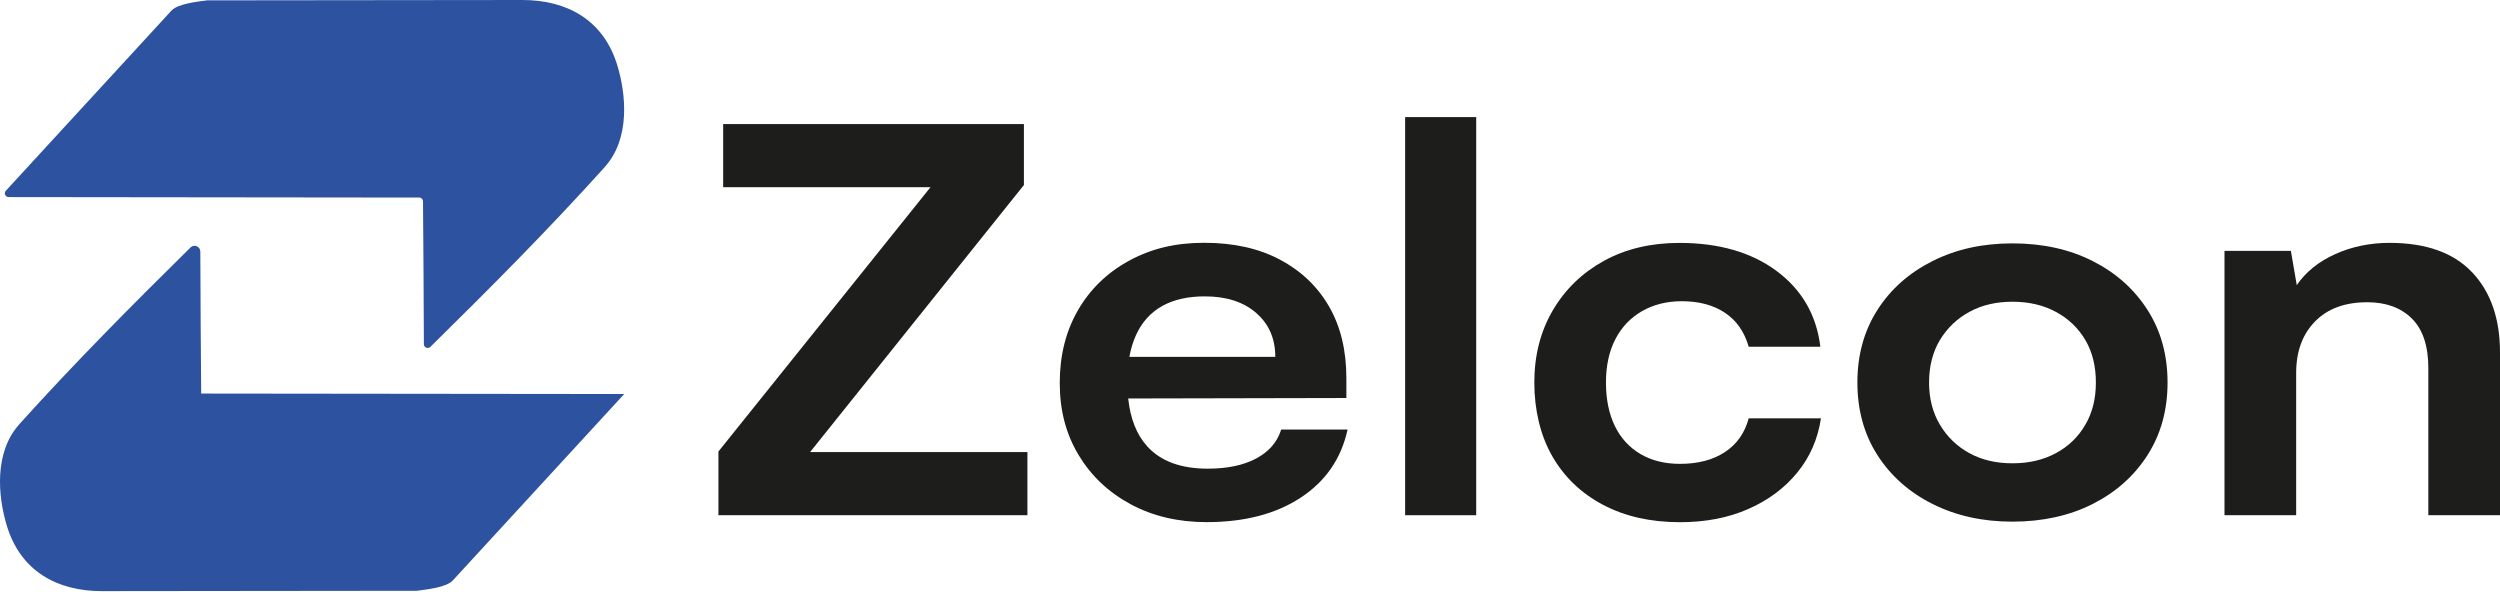
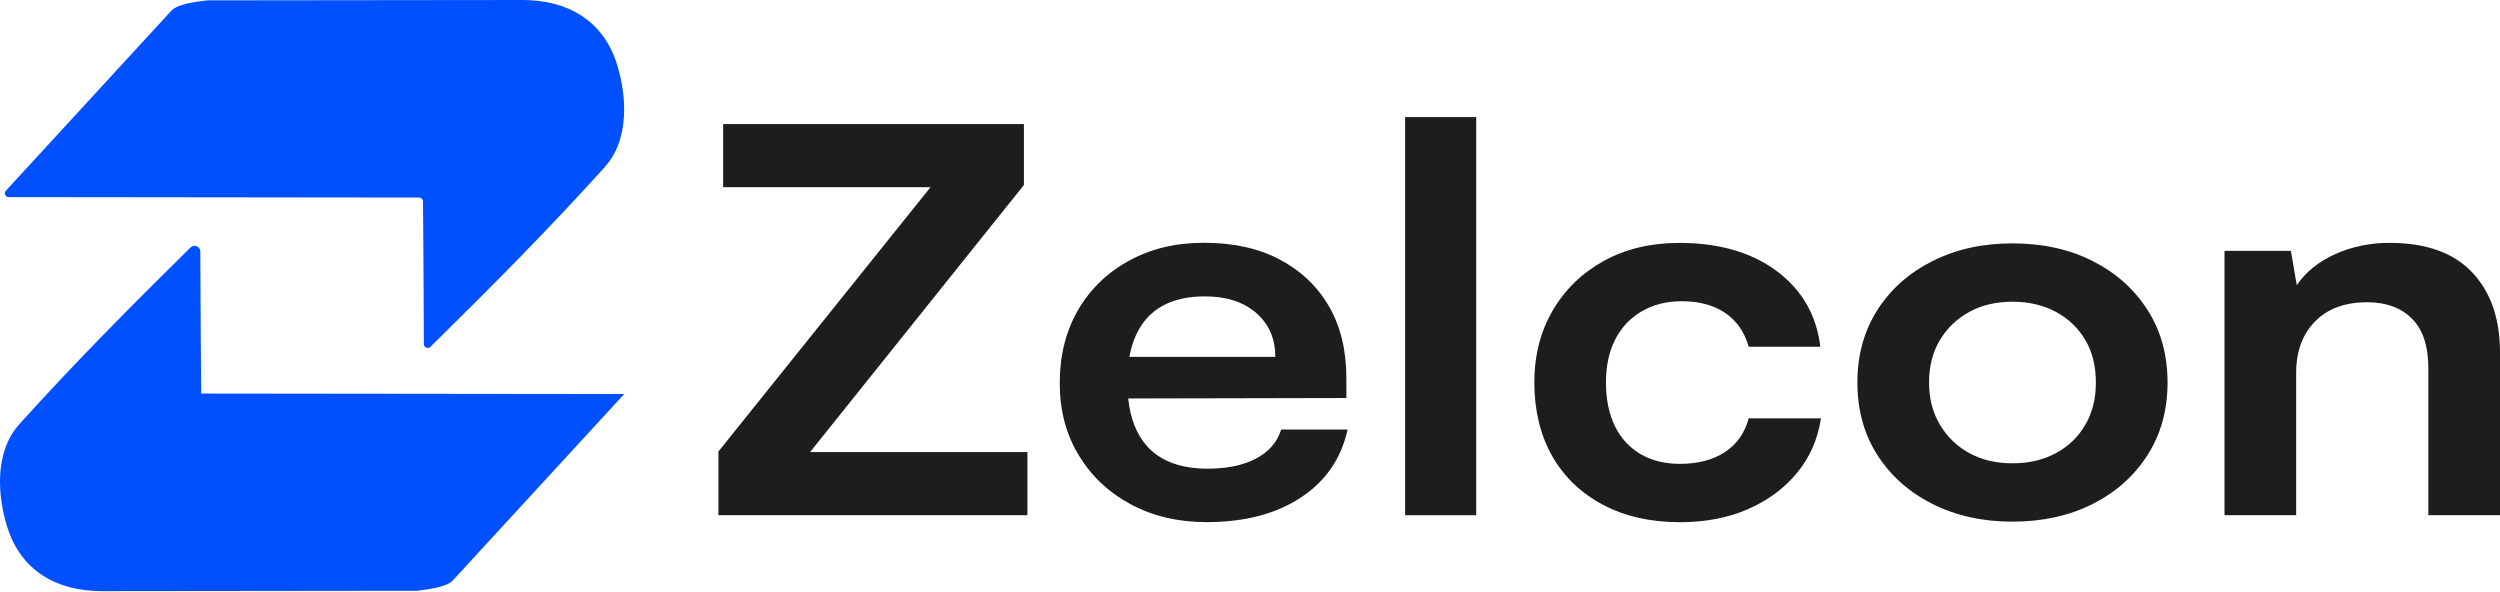
<svg xmlns="http://www.w3.org/2000/svg" id="Camada_1" version="1.1" viewBox="0 0 634.09 149.93">
  <defs>
    <style>
      .st0 {
        fill: #1d1d1b;
      }

      .st1 {
-         fill: #2d52a0;
+         fill: #0050ff;
      }
    </style>
  </defs>
  <g>
    <polygon class="st0" points="259.7 46.93 259.7 31.46 183.42 31.46 183.42 47.48 236.01 47.48 182.22 114.52 182.22 130.67 260.59 130.67 260.59 114.66 205.47 114.66 259.7 46.93" />
    <path class="st0" d="M318.62,116.29c-3.23,1.72-7.33,2.58-12.29,2.58-6.76,0-11.84-1.85-15.27-5.57-2.73-2.95-4.35-7.04-4.91-12.23l55.34-.12v-5.02c0-7.06-1.47-13.12-4.39-18.19-2.93-5.07-7.08-9.03-12.44-11.88-5.36-2.85-11.77-4.28-19.22-4.28s-13.51,1.52-19.07,4.55c-5.56,3.03-9.88,7.22-12.96,12.55-3.08,5.34-4.62,11.49-4.62,18.46s1.59,12.96,4.77,18.25c3.18,5.29,7.57,9.46,13.19,12.49,5.61,3.03,12.04,4.55,19.29,4.55,9.63,0,17.6-2.08,23.91-6.24,6.31-4.16,10.25-9.91,11.84-17.24h-16.83c-.99,3.17-3.11,5.61-6.33,7.33ZM294.78,77.61c2.93-1.63,6.53-2.44,10.8-2.44,5.46,0,9.81,1.4,13.04,4.21,3.23,2.81,4.84,6.51,4.84,11.13h-37.01c.37-2.04.94-3.9,1.7-5.56,1.49-3.26,3.7-5.7,6.63-7.33Z" />
    <rect class="st0" x="356.39" y="29.7" width="18.03" height="100.98" />
    <path class="st0" d="M437.51,114.66c-3.03,1.99-6.83,2.99-11.4,2.99-3.87,0-7.23-.84-10.06-2.51-2.83-1.67-4.99-4.05-6.48-7.12-1.49-3.08-2.24-6.74-2.24-10.99s.79-7.92,2.38-10.99c1.59-3.08,3.85-5.45,6.78-7.13,2.93-1.67,6.28-2.51,10.06-2.51,4.37,0,8.02.97,10.95,2.92,2.93,1.95,4.94,4.82,6.03,8.62h18.18c-.99-8.05-4.69-14.45-11.1-19.21-6.41-4.75-14.63-7.12-24.66-7.12-7.25,0-13.63,1.52-19.14,4.55-5.51,3.03-9.83,7.22-12.96,12.55-3.13,5.34-4.69,11.45-4.69,18.32s1.51,13.37,4.54,18.66c3.03,5.29,7.32,9.41,12.89,12.35,5.56,2.94,12.07,4.41,19.52,4.41,6.46,0,12.22-1.11,17.28-3.33,5.07-2.22,9.21-5.29,12.44-9.23,3.23-3.94,5.24-8.53,6.03-13.78h-18.33c-.99,3.71-3,6.56-6.03,8.55Z" />
    <path class="st0" d="M530.77,66.21c-5.91-2.99-12.69-4.48-20.34-4.48s-14.3,1.49-20.26,4.48c-5.96,2.99-10.63,7.13-14,12.42-3.38,5.29-5.07,11.42-5.07,18.39s1.69,13.1,5.07,18.39c3.38,5.29,8.04,9.43,14,12.42,5.96,2.99,12.71,4.48,20.26,4.48s14.43-1.49,20.34-4.48c5.91-2.99,10.55-7.12,13.93-12.42,3.38-5.29,5.07-11.42,5.07-18.39s-1.69-13.1-5.07-18.39c-3.38-5.29-8.02-9.43-13.93-12.42ZM528.91,107.74c-1.79,3.08-4.27,5.48-7.45,7.19-3.18,1.72-6.85,2.58-11.02,2.58s-7.82-.86-10.95-2.58c-3.13-1.72-5.61-4.12-7.45-7.19-1.84-3.08-2.76-6.65-2.76-10.72s.92-7.76,2.76-10.79c1.84-3.03,4.32-5.41,7.45-7.12,3.13-1.72,6.78-2.58,10.95-2.58s7.84.86,11.02,2.58c3.18,1.72,5.66,4.09,7.45,7.12,1.79,3.03,2.68,6.63,2.68,10.79s-.89,7.65-2.68,10.72Z" />
    <path class="st0" d="M627.01,69.06c-4.72-4.98-11.7-7.46-20.93-7.46-4.97,0-9.56.95-13.78,2.85-4.22,1.9-7.47,4.53-9.76,7.87l-1.49-8.69h-16.84v67.05h18.18v-36.1c0-5.43,1.59-9.77,4.77-13.03,3.18-3.26,7.6-4.89,13.26-4.89,4.77,0,8.54,1.38,11.32,4.14,2.78,2.76,4.17,6.95,4.17,12.55v37.32h18.18v-41.26c0-8.59-2.36-15.38-7.08-20.36Z" />
  </g>
  <g>
    <path class="st1" d="M153.41,42.35c-14.38,15.94-28.65,30.27-44.25,45.63-.61.6-1.64.17-1.65-.68-.05-13.92-.12-24.47-.22-36.23,0-.53-.43-.96-.96-.96l-104.14-.12c-.84,0-1.28-1-.71-1.61L43.47,2.71c1.62-1.76,6.43-2.27,9.05-2.62.04,0,.08,0,.12,0L132.47,0c11.35-.01,20.59,5.06,24.09,16.53,2.29,7.5,3.29,18.67-3.16,25.81Z" />
    <path class="st1" d="M4.91,107.58c14.13-15.66,28.15-29.76,43.42-44.82.91-.9,2.47-.25,2.48,1.03.05,13.72.12,24.2.22,36.03l107.29.12-43.47,47.28c-1.63,1.77-6.5,2.27-9.11,2.62l-79.9.09c-11.35.01-20.59-5.06-24.09-16.53-2.29-7.5-3.29-18.67,3.16-25.81Z" />
  </g>
</svg>
